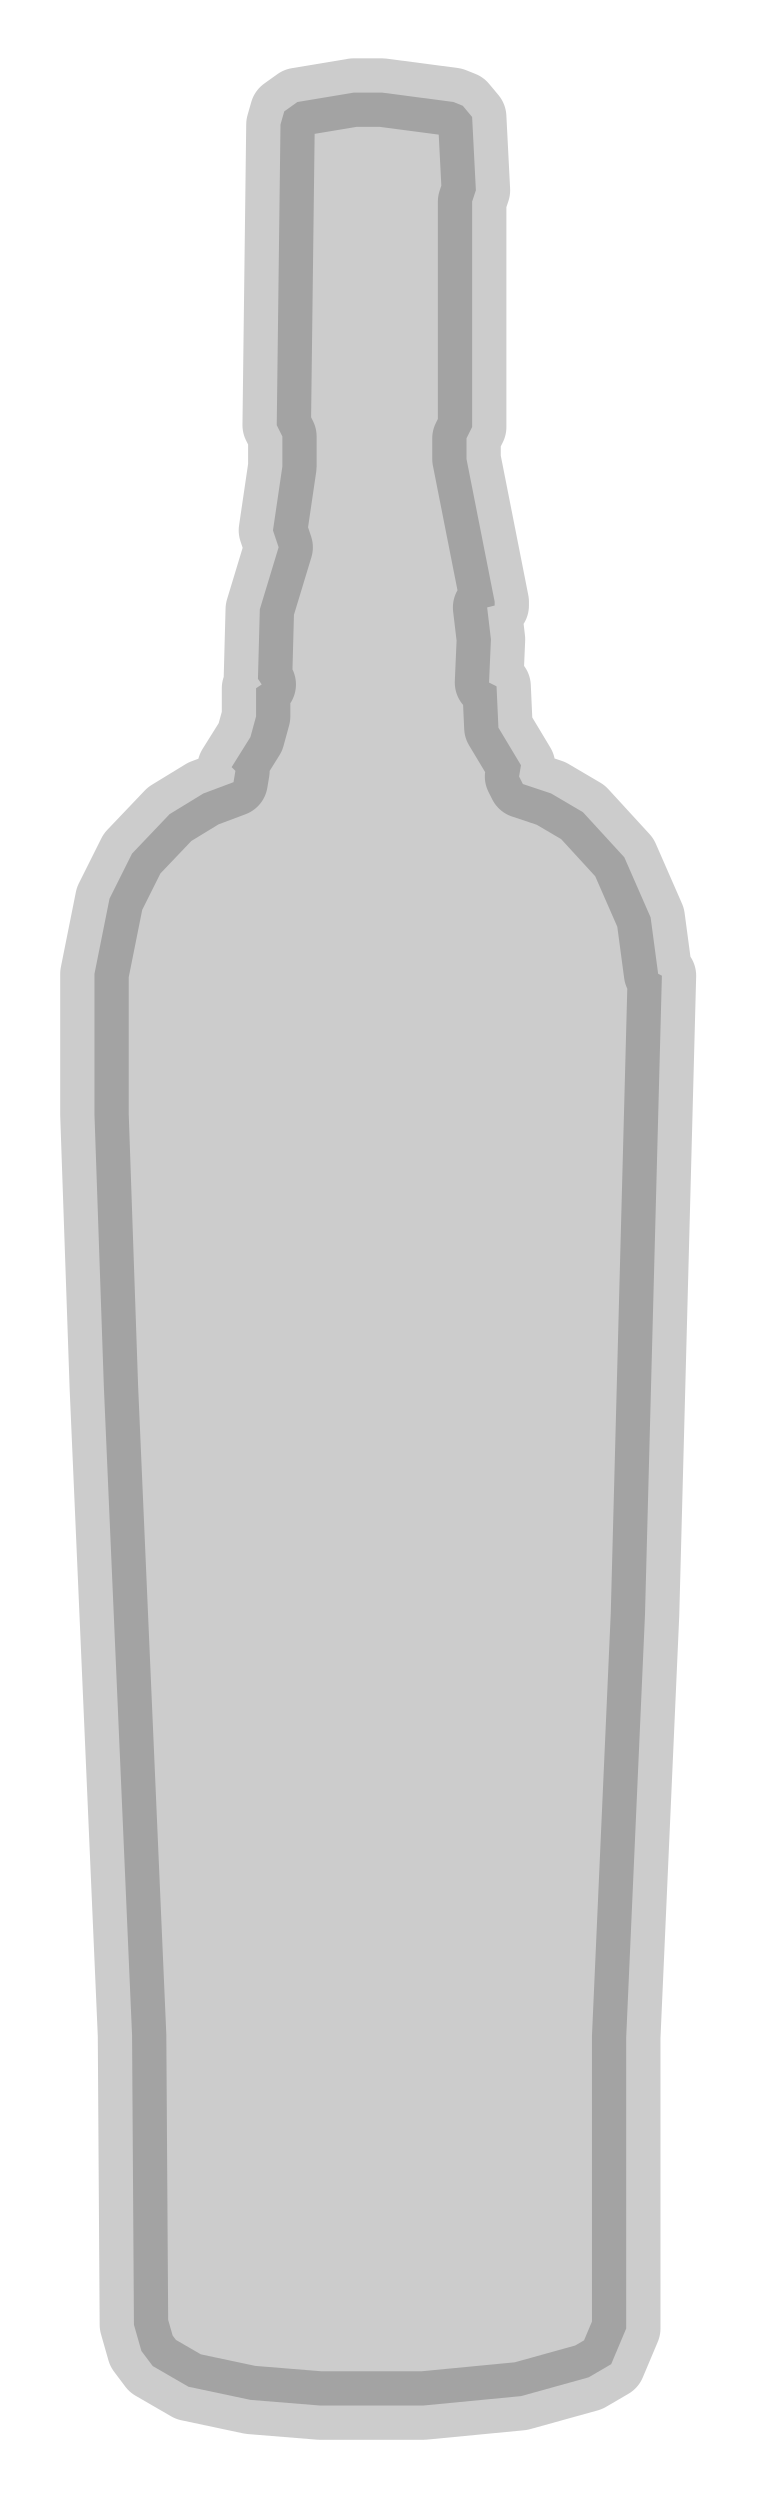
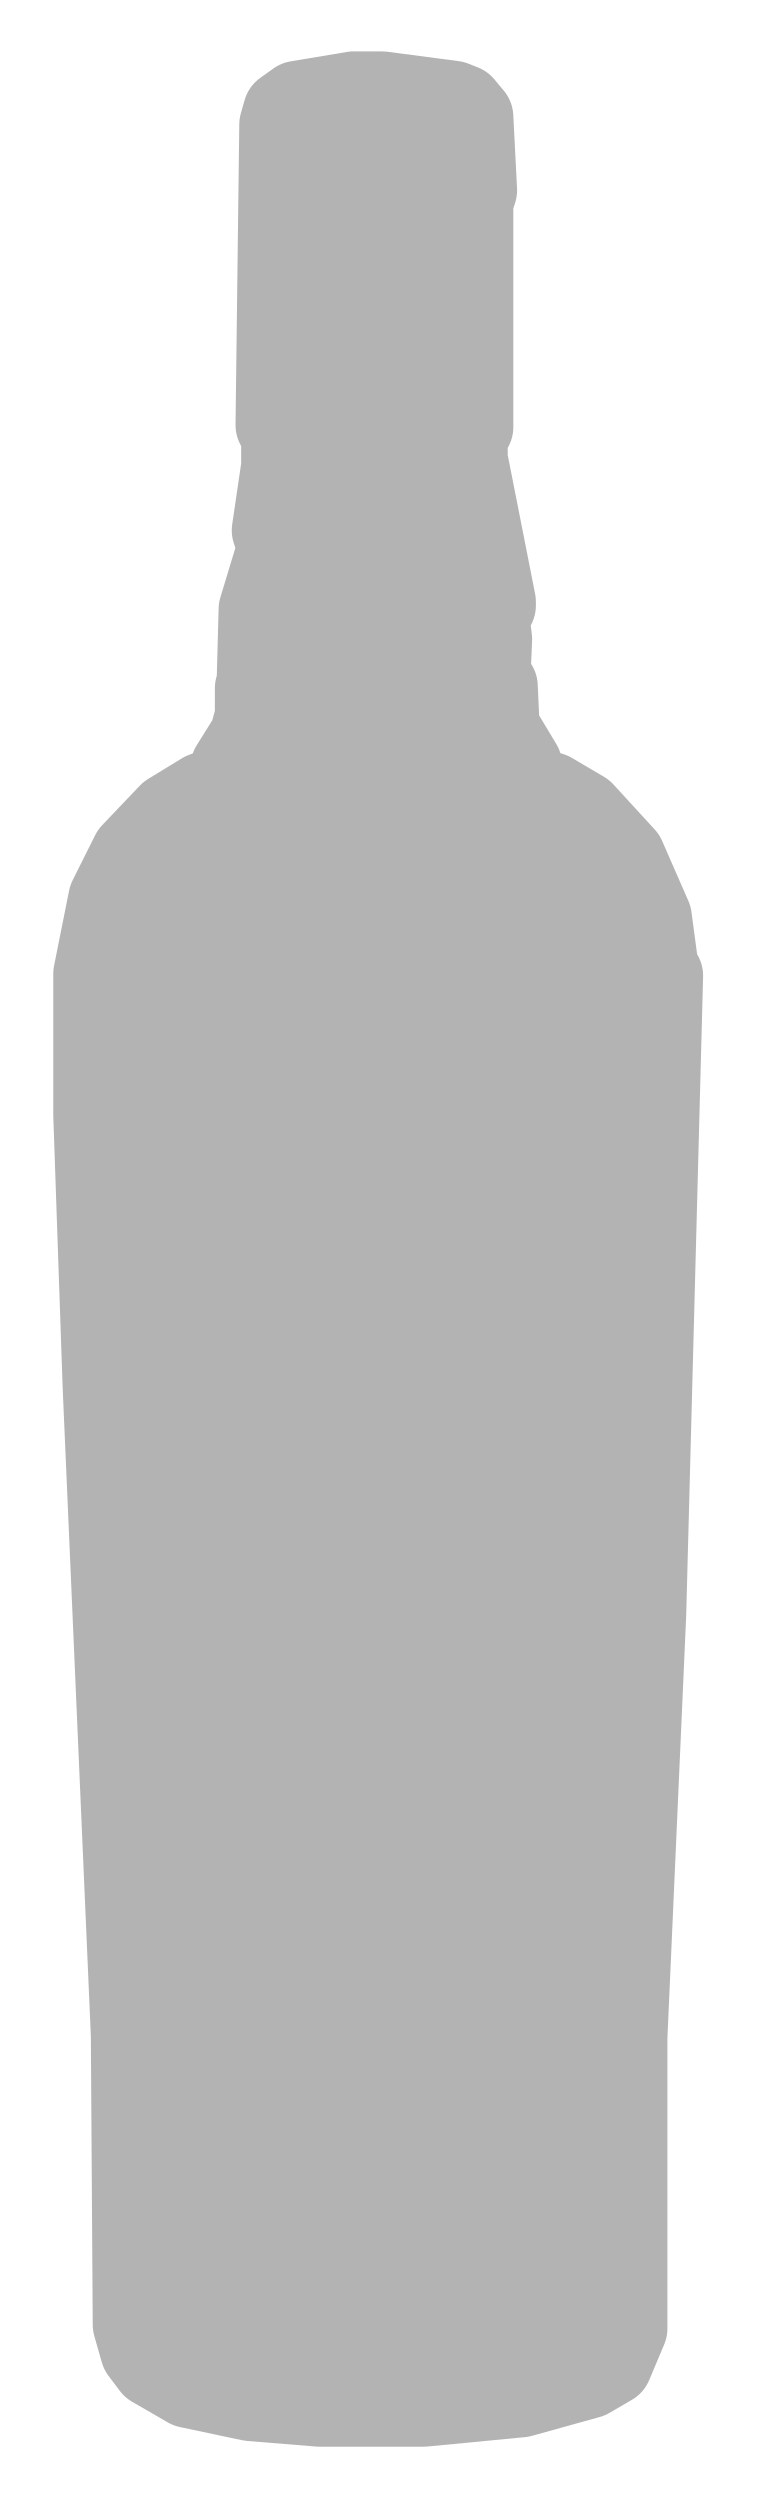
<svg xmlns="http://www.w3.org/2000/svg" viewBox="0 0 326.75 1080">
-   <path d="M152.82,40.00 L128.47,44.06 L122.79,48.12 L121.17,53.80 L119.55,183.67 L121.98,188.54 L121.98,201.53 L117.92,229.12 L120.36,236.43 L112.24,263.21 L111.43,293.25 L113.05,295.68 L110.62,297.31 L110.62,309.48 L108.18,318.41 L100.06,331.40 L101.69,333.02 L100.88,337.89 L87.89,342.76 L73.28,351.69 L57.05,368.73 L47.31,388.21 L40.81,420.68 L40.81,481.56 L44.87,599.25 L57.05,879.29 L57.86,1004.29 L61.10,1015.65 L65.97,1022.14 L81.40,1031.07 L108.18,1036.75 L138.21,1039.19 L182.86,1039.19 L225.06,1035.13 L254.29,1027.01 L264.03,1021.33 L270.52,1005.91 L270.52,880.10 L278.64,697.47 L285.94,421.49 L284.32,420.68 L281.07,396.33 L269.71,370.36 L251.85,350.88 L238.05,342.76 L225.88,338.70 L224.25,335.45 L225.06,330.58 L215.32,314.35 L214.51,296.49 L211.27,294.87 L212.08,276.20 L210.45,262.40 L213.70,261.59 L213.70,259.97 L201.53,198.28 L201.53,189.35 L203.96,184.48 L203.96,87.08 L205.58,82.21 L203.96,50.55 L199.90,45.68 L195.84,44.06 L165.00,40.00 Z" fill="#00000033" stroke="#00000033" stroke-width="29.61" stroke-linejoin="round" />
+   <g opacity="0.30">
+     <path d="M152.82,40.00 L128.47,44.06 L122.79,48.12 L121.17,53.80 L119.55,183.67 L121.98,188.54 L121.98,201.53 L117.92,229.12 L120.36,236.43 L112.24,263.21 L111.43,293.25 L113.05,295.68 L110.62,297.31 L110.62,309.48 L108.18,318.41 L100.06,331.40 L101.69,333.02 L100.88,337.89 L87.89,342.76 L73.28,351.69 L57.05,368.73 L47.31,388.21 L40.81,420.68 L40.81,481.56 L44.87,599.25 L57.05,879.29 L57.86,1004.29 L61.10,1015.65 L65.97,1022.14 L81.40,1031.07 L108.18,1036.75 L138.21,1039.19 L182.86,1039.19 L225.06,1035.13 L254.29,1027.01 L264.03,1021.33 L270.52,1005.91 L270.52,880.10 L278.64,697.47 L285.94,421.49 L284.32,420.68 L281.07,396.33 L269.71,370.36 L251.85,350.88 L238.05,342.76 L225.88,338.70 L224.25,335.45 L225.06,330.58 L215.32,314.35 L214.51,296.49 L211.27,294.87 L212.08,276.20 L210.45,262.40 L213.70,261.59 L213.70,259.97 L201.53,198.28 L201.53,189.35 L203.96,184.48 L203.96,87.08 L205.58,82.21 L203.96,50.55 L199.90,45.68 L195.84,44.06 L165.00,40.00 Z" fill="#000" stroke="#000" stroke-width="35.601" stroke-linejoin="round" />
+   </g>
</svg>
